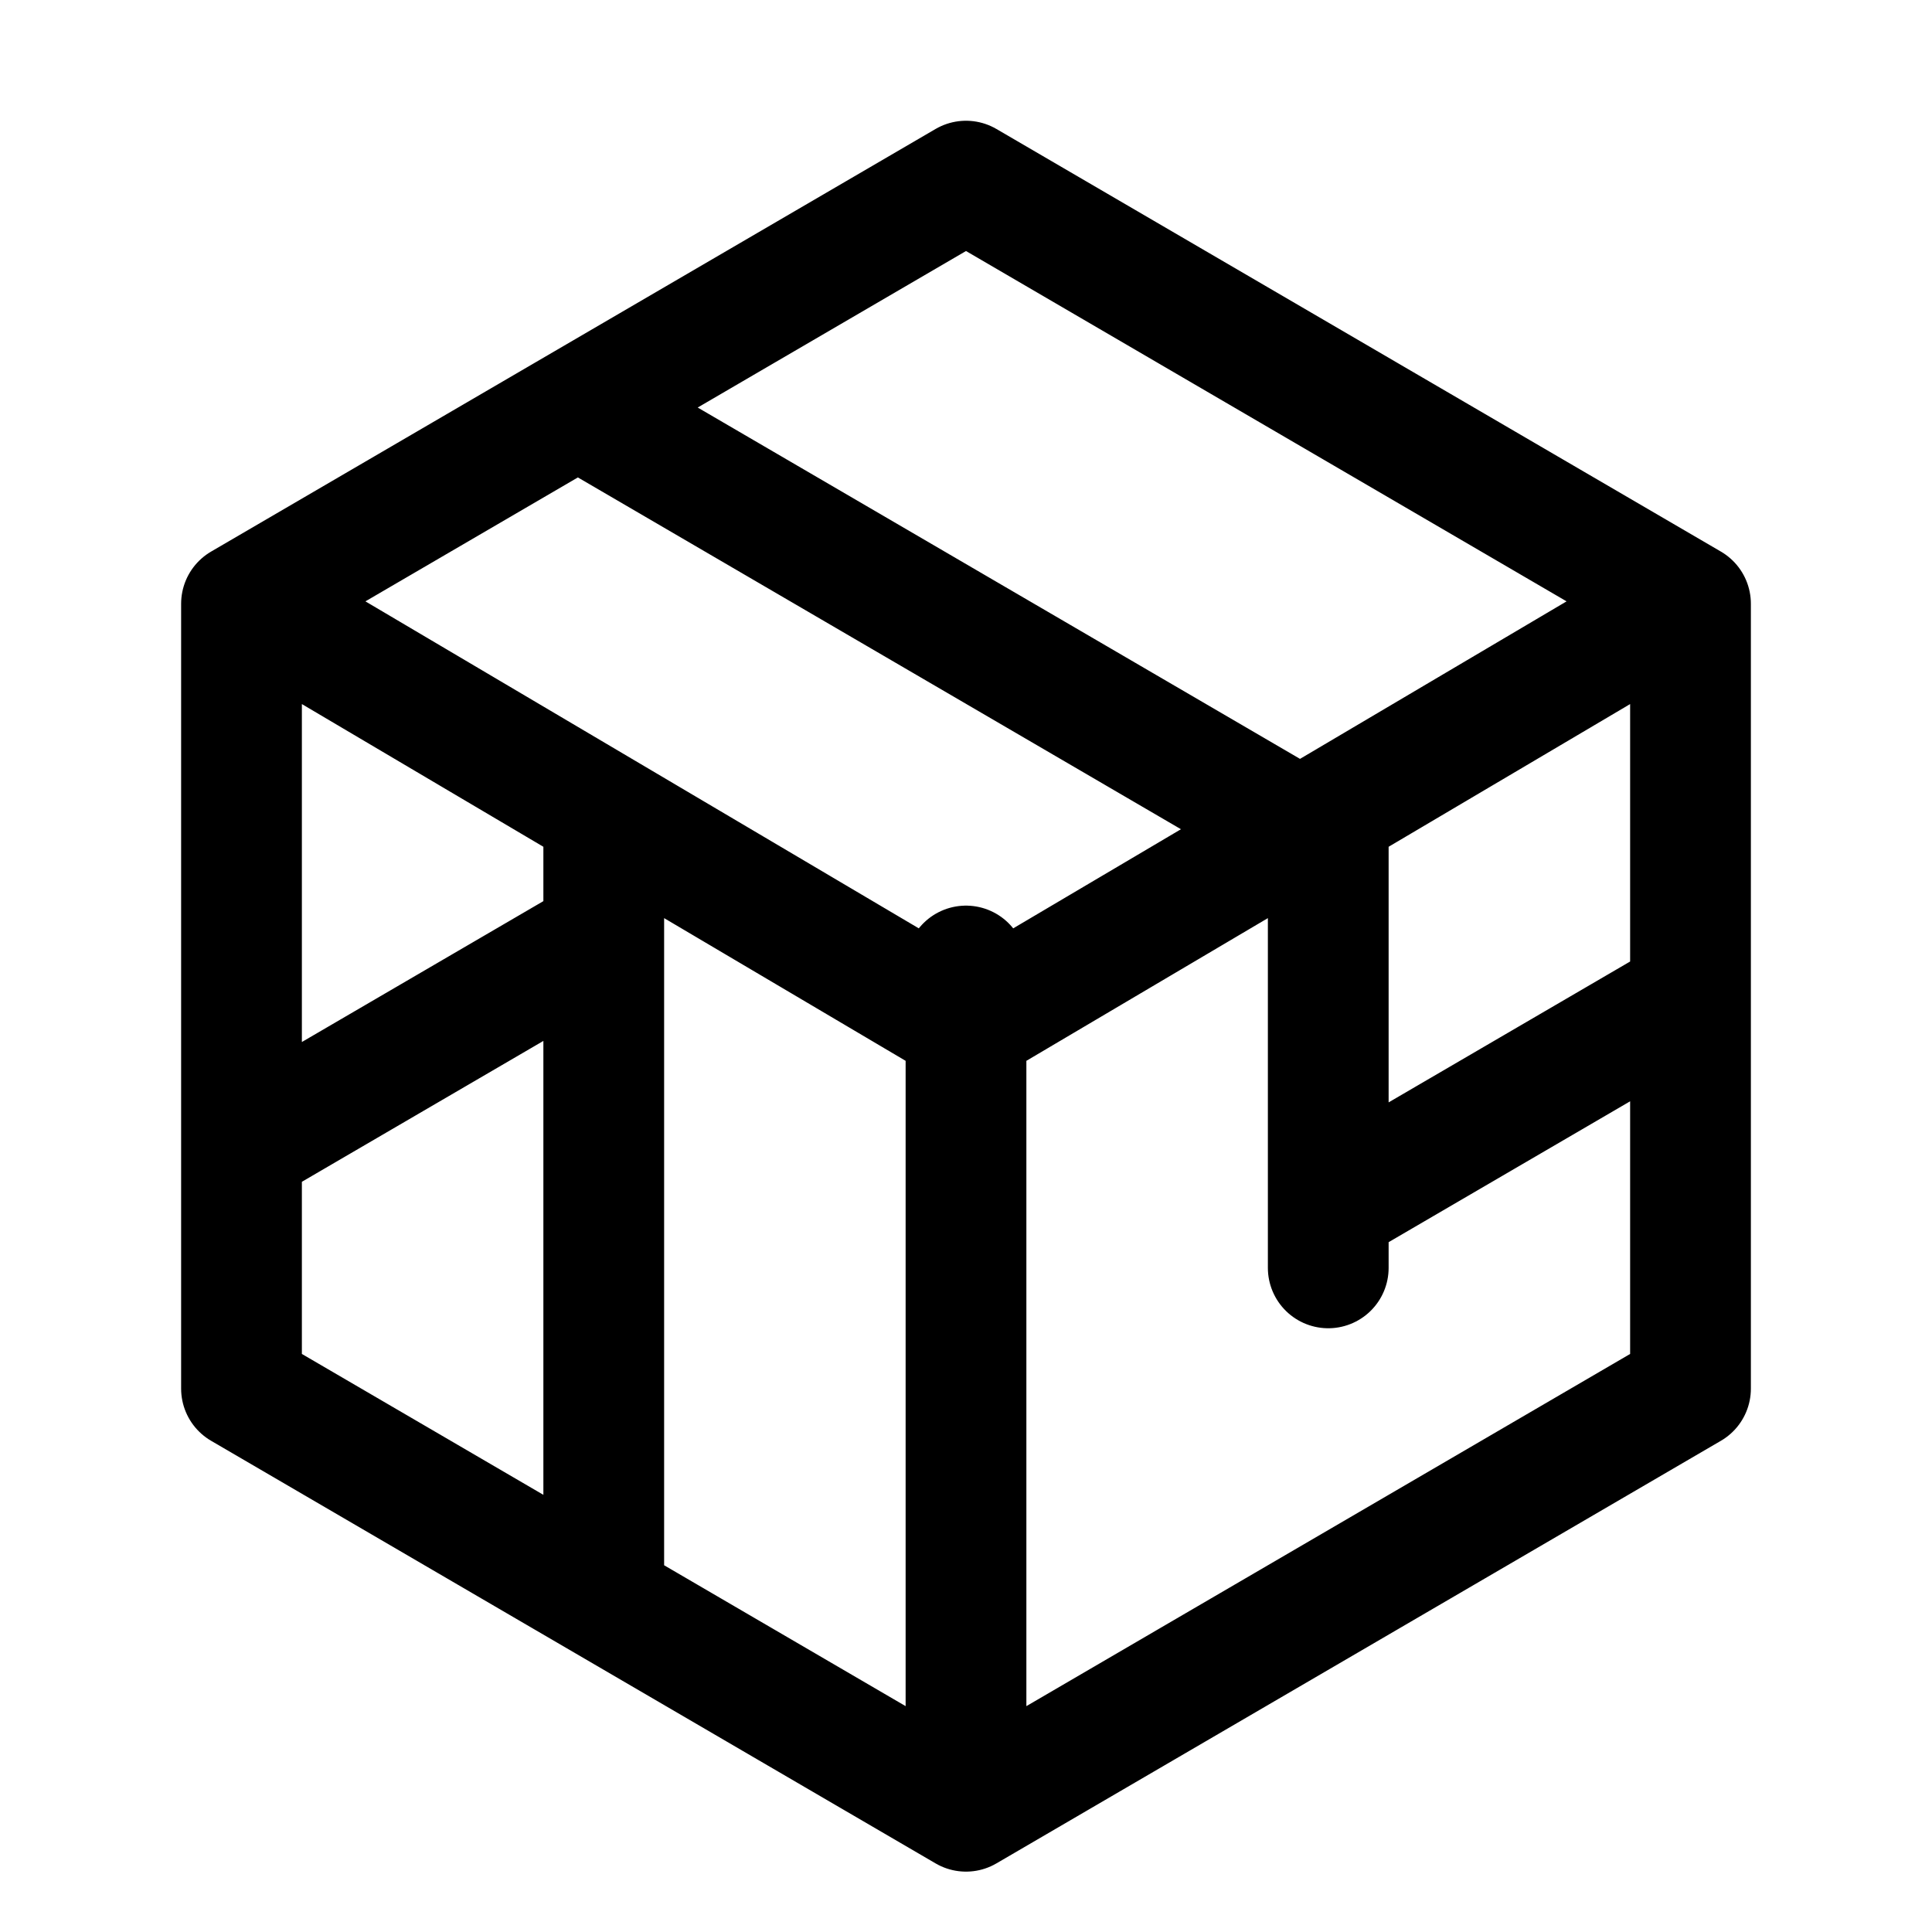
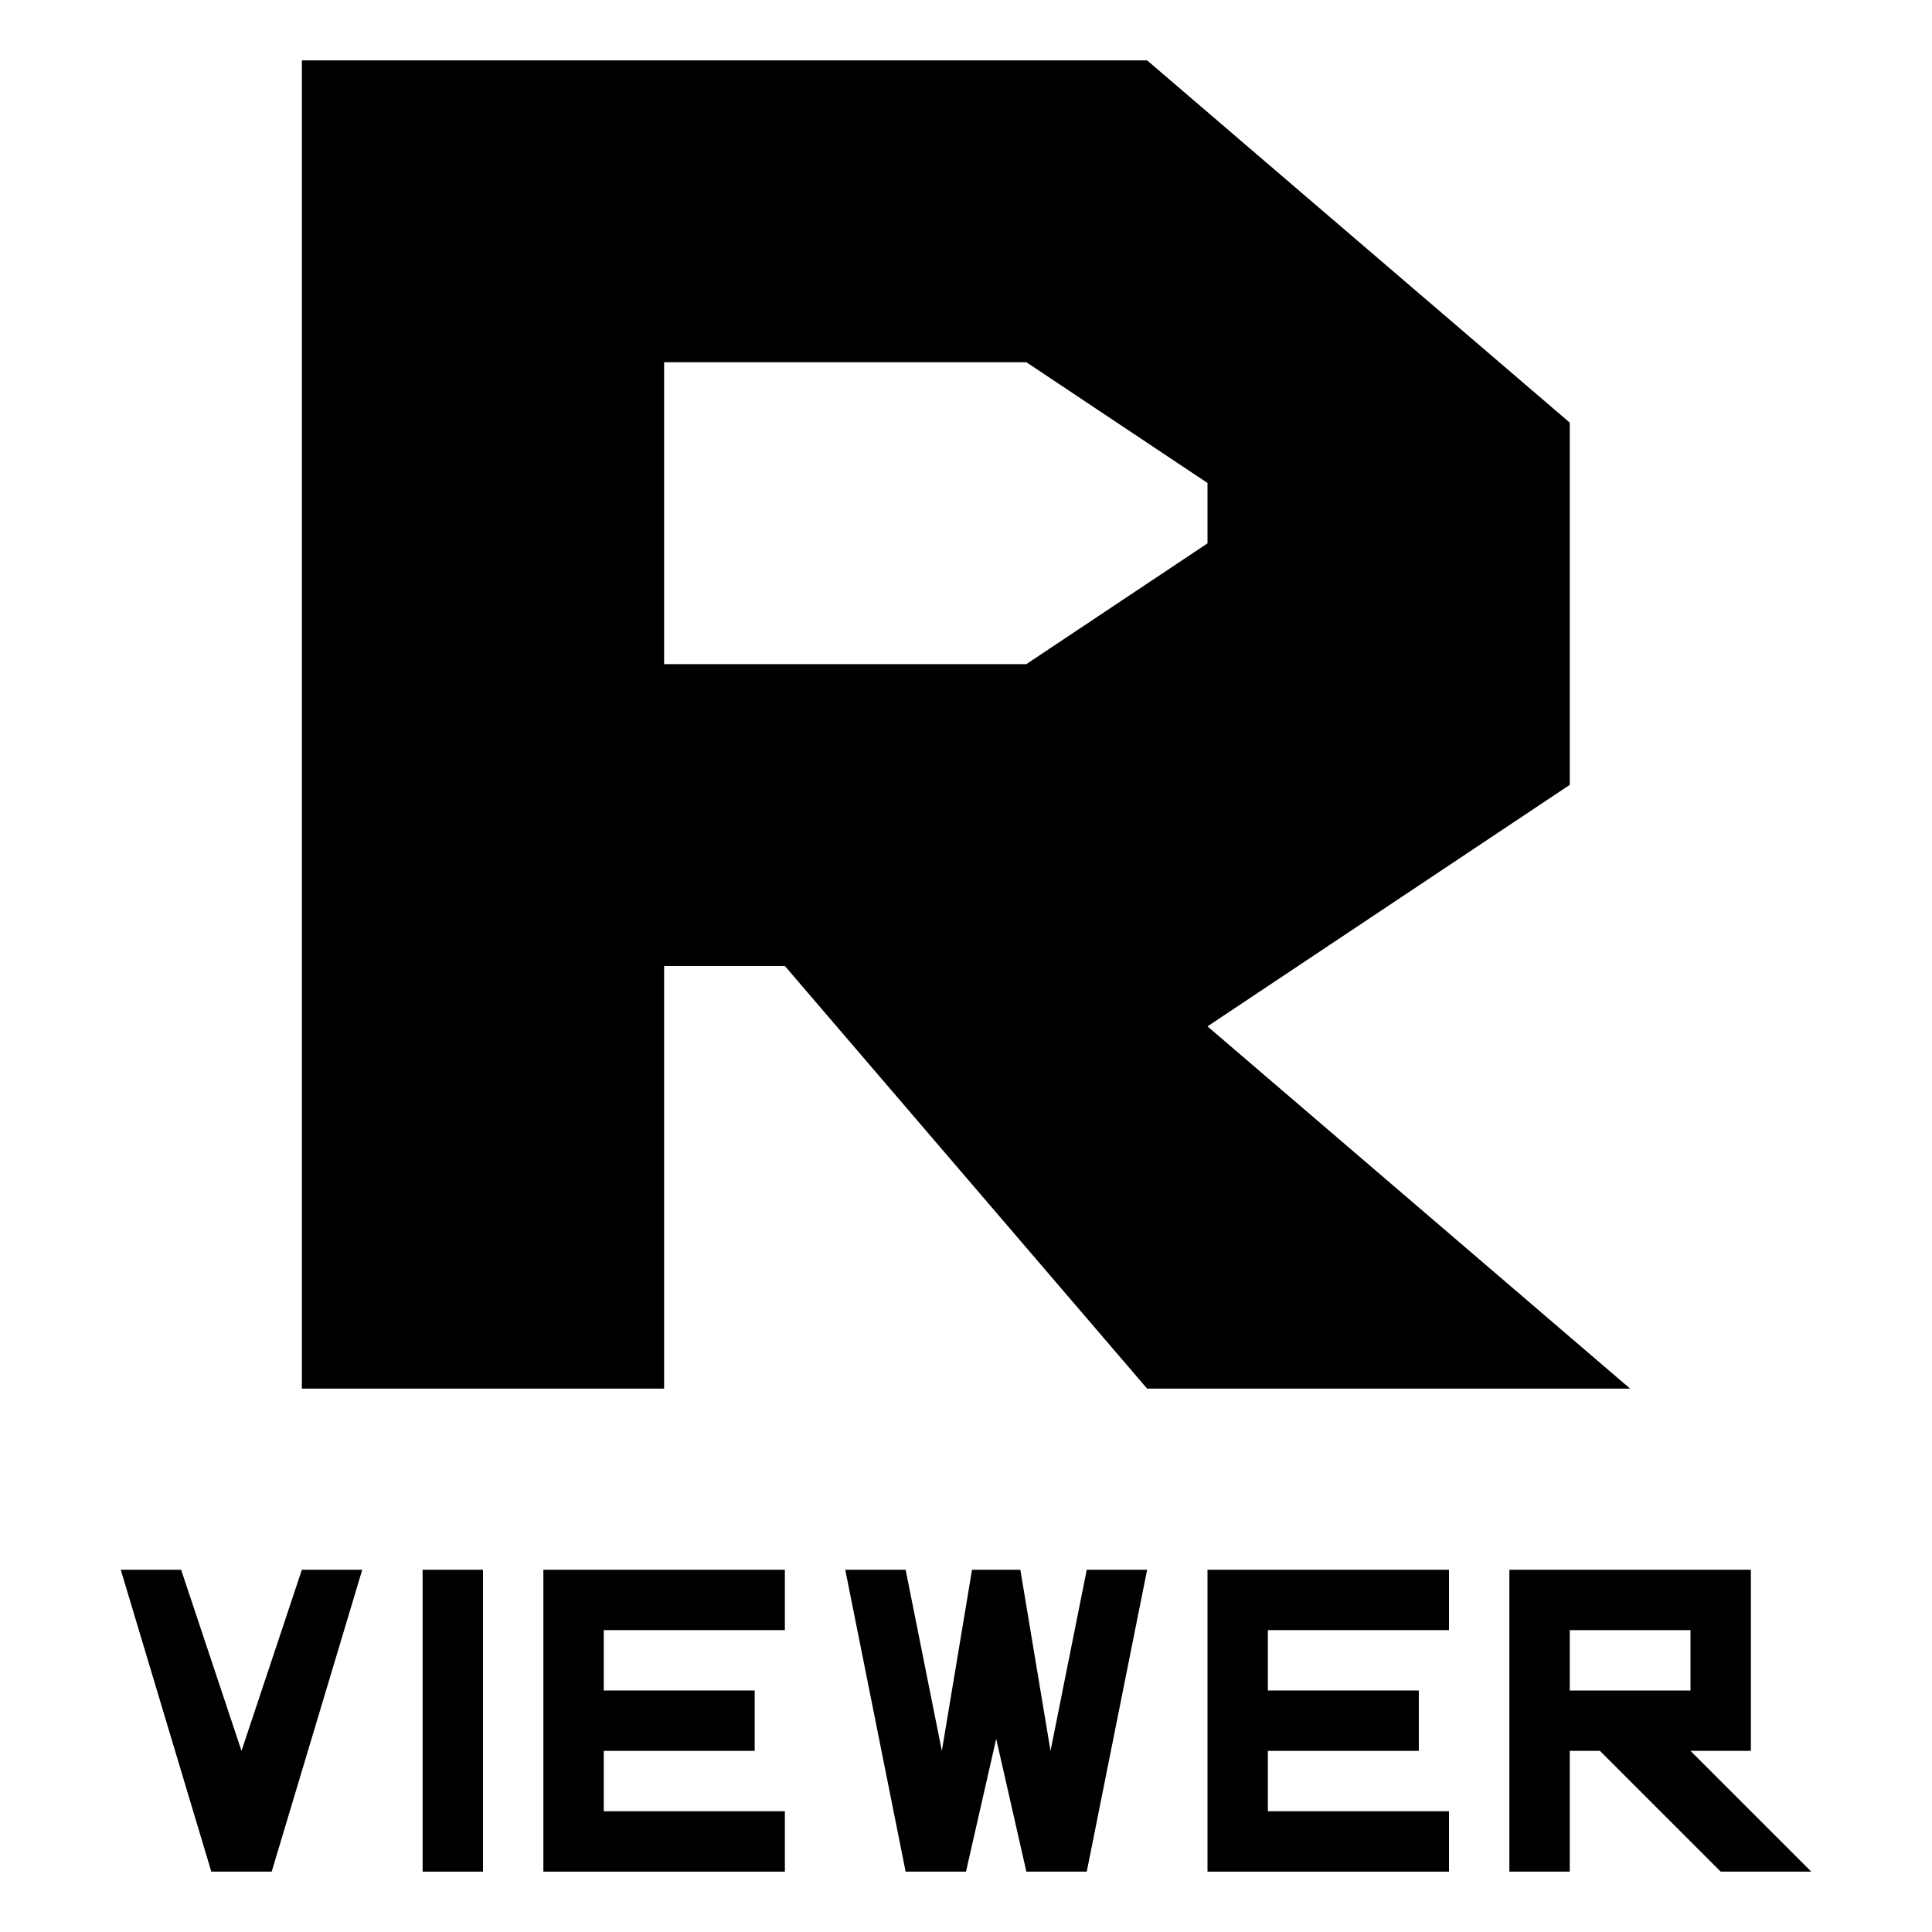
- <svg xmlns="http://www.w3.org/2000/svg" viewBox="0 0 32 32" fill="none">
-   <path d="M4 23V10l12-7 12 7v13l-12 7L4 23Zm12 6V16M5 10.5 16 17l11-6.5M10 7l12 7v7M10 26V14M4 19l6-3.5M22 20l6-3.5" stroke="currentColor" stroke-width="2" stroke-linecap="round" stroke-linejoin="round" />
+ <svg xmlns="http://www.w3.org/2000/svg" viewBox="0 0 32 32" fill="currentColor" role="img" aria-label="Revit Viewer">
+   <path fill-rule="evenodd" d="M5 1h14l7 6v6l-6 4 7 6h-8l-6-7h-2v7H5V1Zm6 5v5h6l3-2V8l-3-2h-6Z" />
+   <path d="M2 26h1l1 3 1-3h1l-1.5 5h-1L2 26Z" />
+   <path d="M7 26h1v5H7z" />
+   <path d="M9 26h4v1h-3v1h2.5v1H10v1h3v1H9z" />
+   <path d="M14 26h1l.6 3 .5-3h.8l.5 3 .6-3h1l-1 5h-1l-.5-2.2L16 31h-1z" />
+   <path d="M20 26h4v1h-3v1h2.5v1H21v1h3v1h-4z" />
+   <path fill-rule="evenodd" d="M25 26h4v3h-1l2 2h-1.5l-2-2H26v2h-1v-5Zm1 1v1h2v-1h-2Z" />
</svg>
